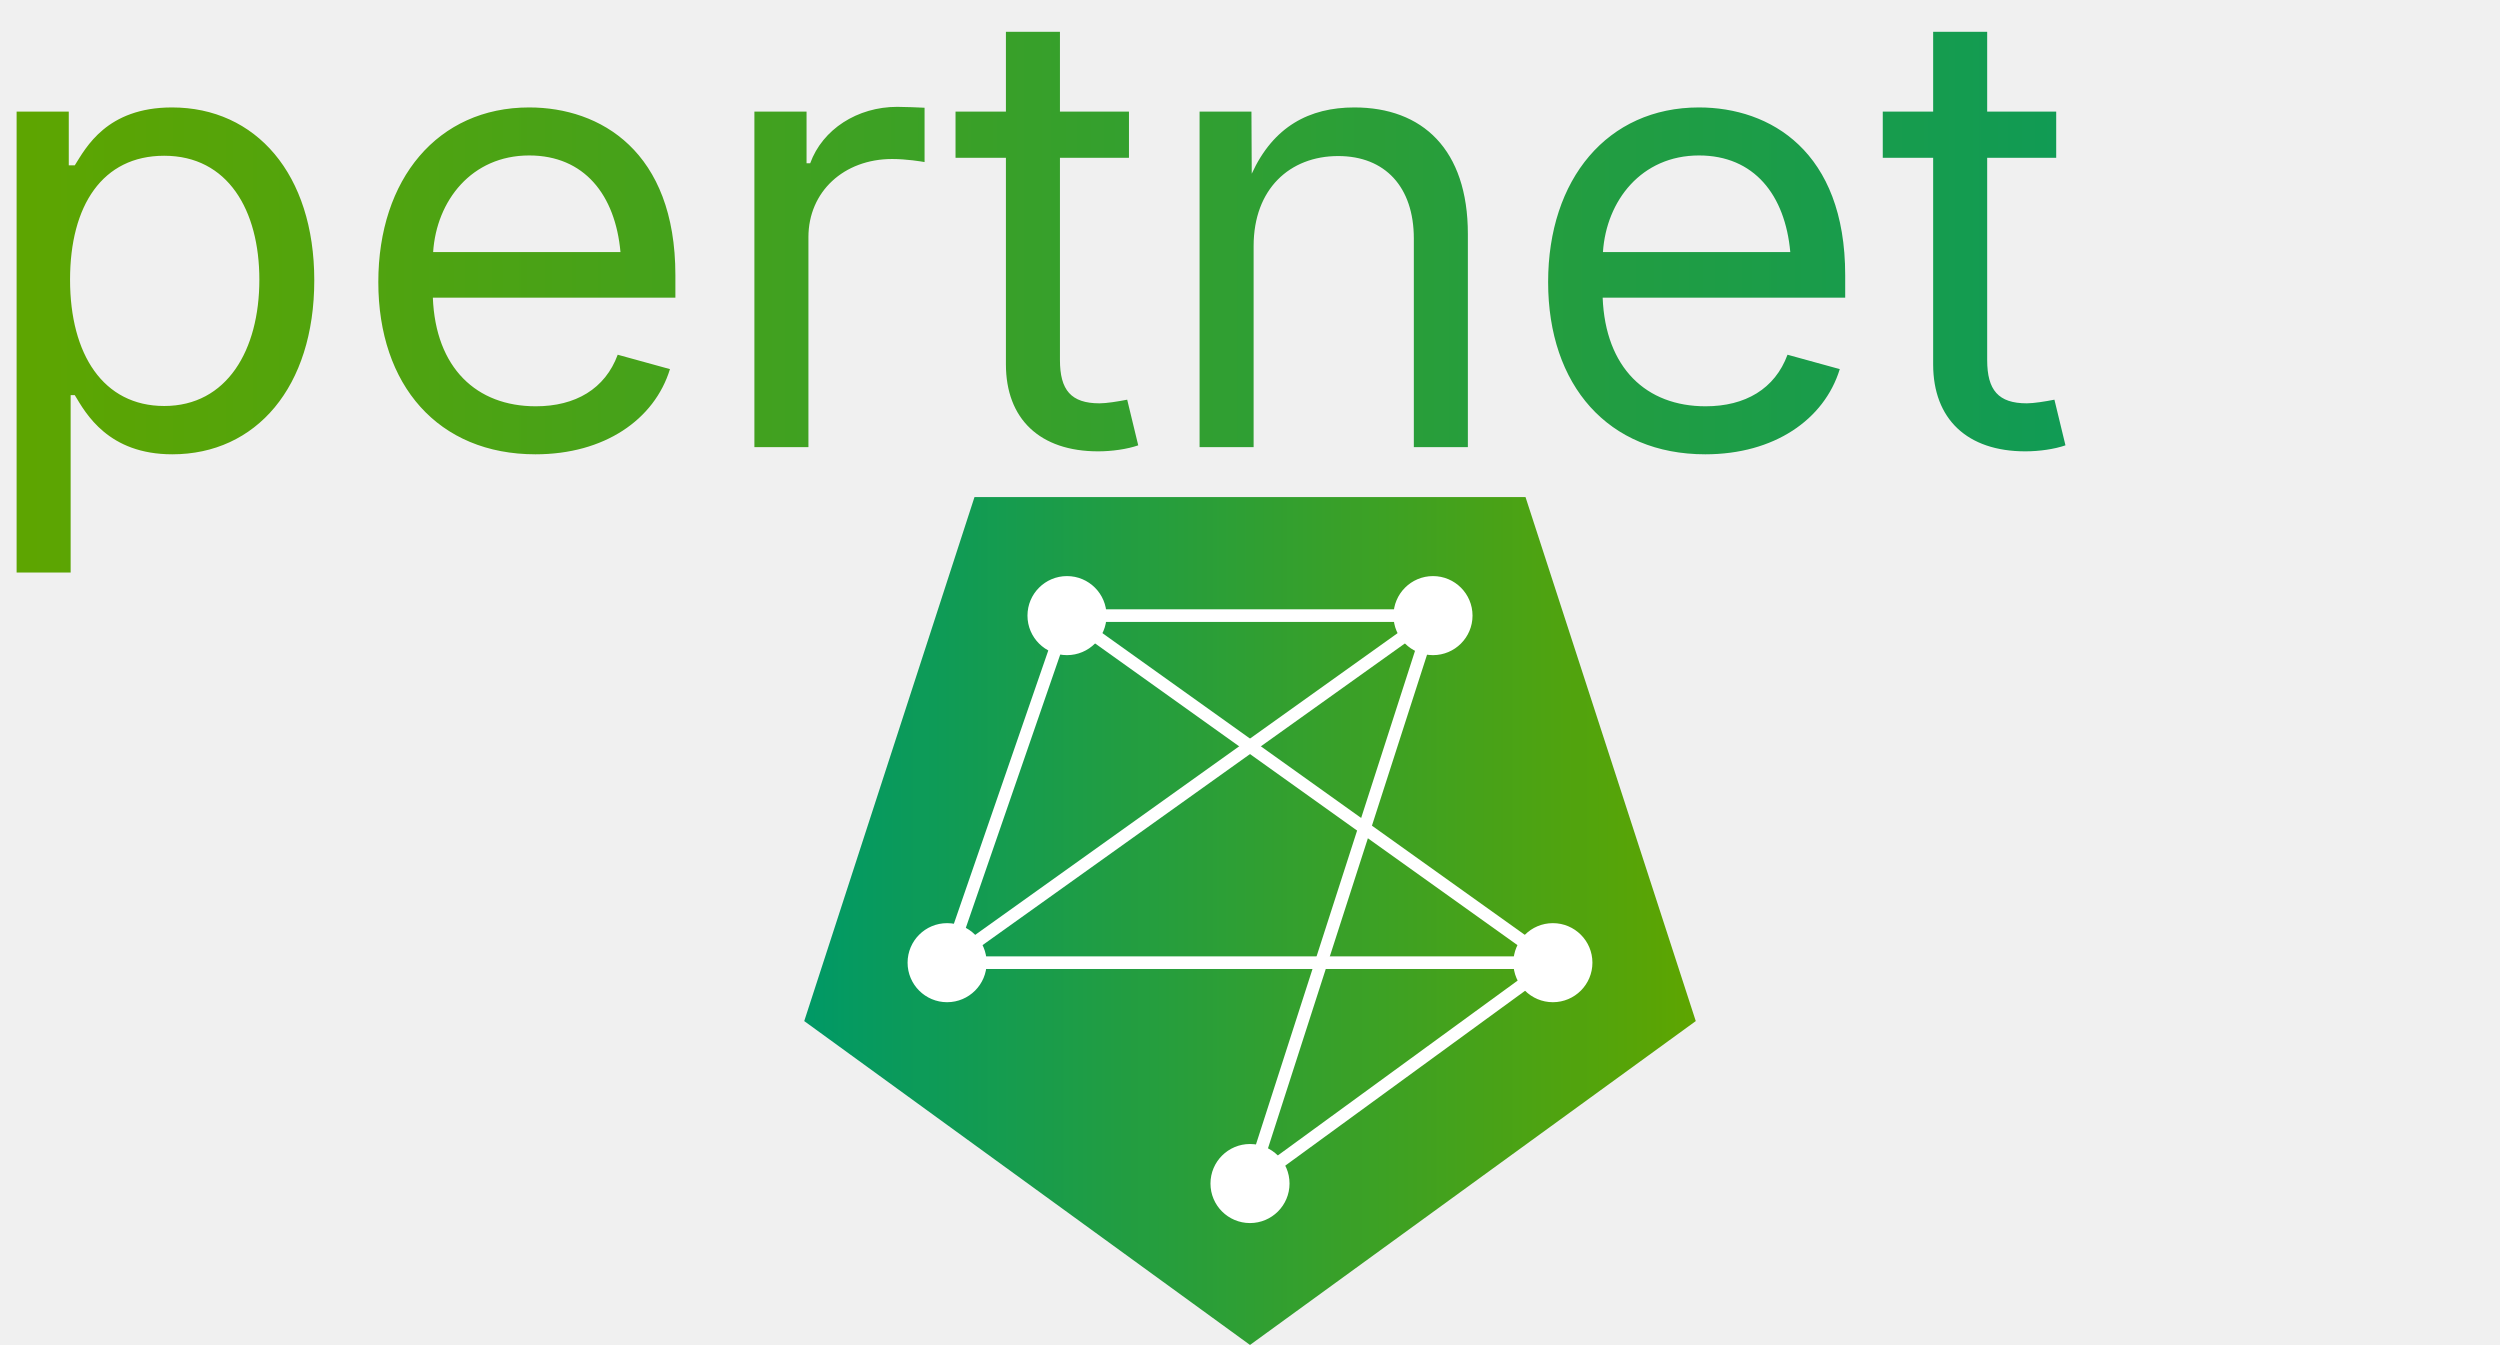
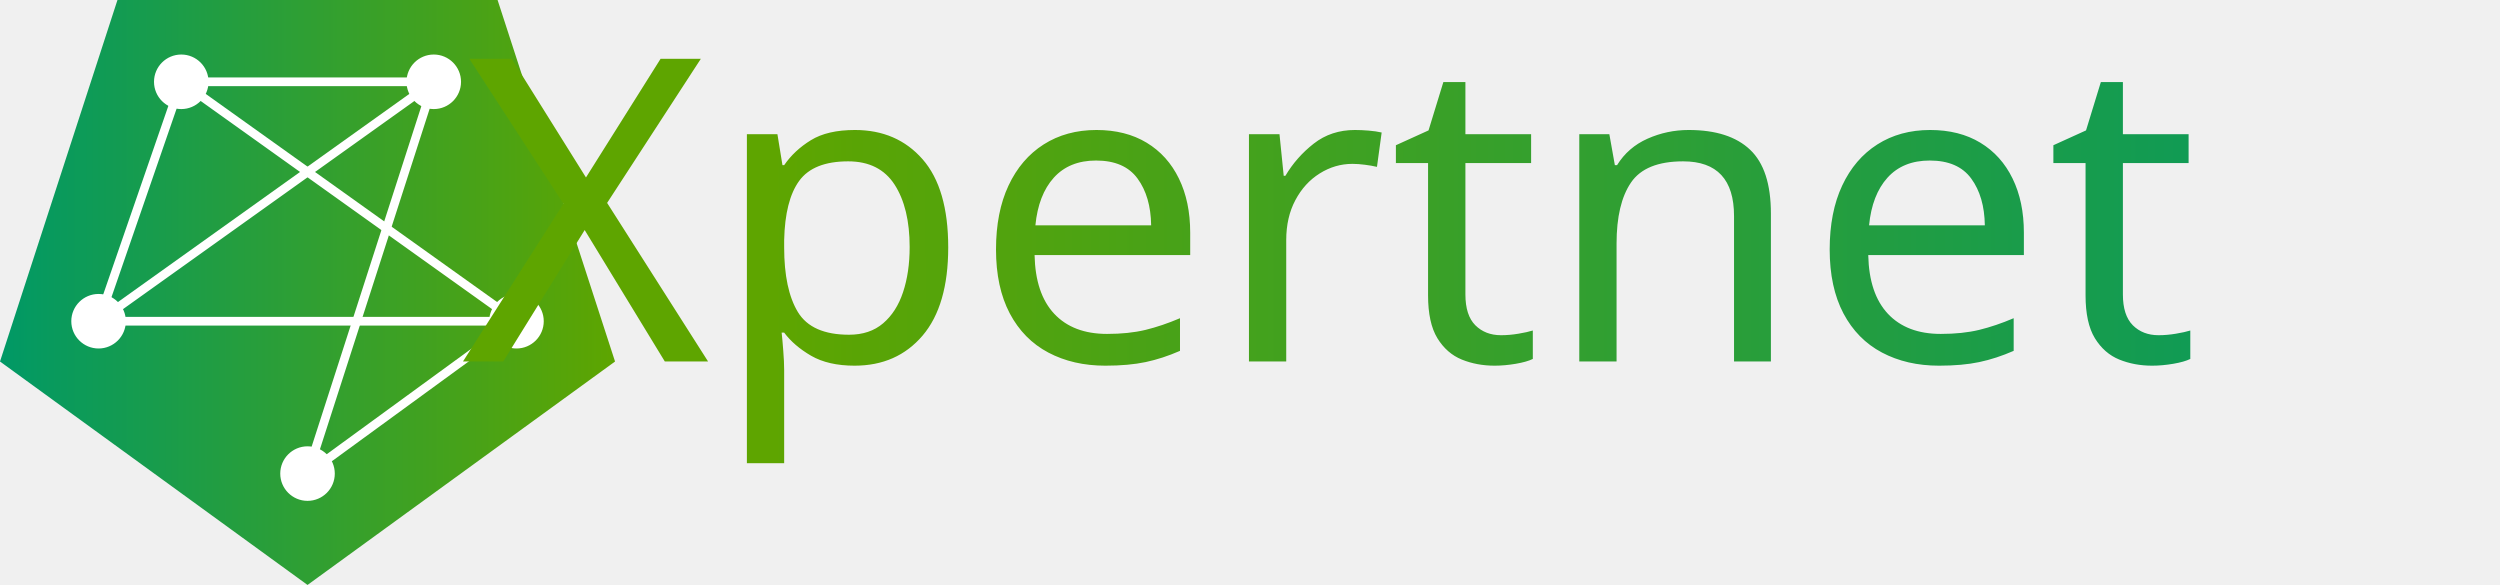
- <svg xmlns="http://www.w3.org/2000/svg" xmlns:xlink="http://www.w3.org/1999/xlink" width="396.182mm" height="213.138mm" viewBox="0 0 396.182 213.138" version="1.1" id="svg1">
+ <svg xmlns="http://www.w3.org/2000/svg" xmlns:xlink="http://www.w3.org/1999/xlink" width="574.287mm" height="134.37mm" viewBox="0 0 574.287 134.37" version="1.1" id="svg1">
  <defs id="defs1">
    <linearGradient id="linearGradient26">
      <stop style="stop-color:#5ea500;stop-opacity:1;" offset="0" id="stop26" />
      <stop style="stop-color:#009966;stop-opacity:1;" offset="1" id="stop25" />
    </linearGradient>
    <linearGradient id="linearGradient20">
      <stop style="stop-color:#009966;stop-opacity:1;" offset="0" id="stop20" />
      <stop style="stop-color:#5ea500;stop-opacity:1;" offset="1" id="stop21" />
    </linearGradient>
    <linearGradient xlink:href="#linearGradient20" id="linearGradient21" x1="-323.67" y1="-58.843" x2="-165.176" y2="-58.843" gradientUnits="userSpaceOnUse" />
-     <linearGradient xlink:href="#linearGradient26" id="linearGradient25" x1="102.418" y1="3.694" x2="498.6" y2="3.694" gradientUnits="userSpaceOnUse" gradientTransform="translate(-81.92563,0.3147179)" />
+     <linearGradient xlink:href="#linearGradient26" id="linearGradient25" x1="102.418" y1="3.694" x2="498.6" y2="3.694" gradientUnits="userSpaceOnUse" gradientTransform="translate(222.2946,51.87274)" />
  </defs>
-   <g id="layer1" transform="translate(-20.49221,41.35853)">
-     <g id="g26" transform="matrix(1,0,0,-1,216.5084,96.51468)">
+   <g id="layer1" transform="translate(-147.941,1.974432)">
+     <g id="g26" transform="matrix(1,0,0,-1,216.5084,57.13058)">
      <path style="display:inline;fill:url(#linearGradient21);stroke:none;stroke-width:1;stroke-dasharray:none;paint-order:stroke fill markers" id="path20" d="m -244.423,15.908 -78.659,-57.149 30.045,-92.469 97.228,0 30.045,92.469 z" transform="matrix(0.8980829,0,0,-0.8980829,221.5869,-60.97819)" />
      <g id="g21" transform="translate(2.074904,0.3147167)">
        <g id="g17" style="display:inline;fill:#ffffff;stroke:#ffffff">
          <path style="display:none;fill:#ffffff;stroke:#ffffff;stroke-width:2;stroke-dasharray:none;paint-order:stroke fill markers" d="m 0,-50 -48,35" id="path8" />
          <path style="display:inline;fill:#ffffff;stroke:#ffffff;stroke-width:2;stroke-dasharray:none;paint-order:stroke fill markers" d="m 0,-50 48,35" id="path9" />
          <path style="display:none;fill:#ffffff;stroke:#ffffff;stroke-width:2;stroke-dasharray:none;paint-order:stroke fill markers" d="M 0,-50 -29,40" id="path10" />
          <path style="display:inline;fill:#ffffff;stroke:#ffffff;stroke-width:2;stroke-dasharray:none;paint-order:stroke fill markers" d="M 0,-50 29,40" id="path11" />
          <path style="display:inline;fill:#ffffff;stroke:#ffffff;stroke-width:2;stroke-dasharray:none;paint-order:stroke fill markers" d="M -48,-15 29,40" id="path12" />
          <path style="display:none;fill:#ffffff;stroke:#ffffff;stroke-width:2;stroke-dasharray:none;paint-order:stroke fill markers" d="M 48,-15 29,40" id="path13" />
          <path style="fill:#ffffff;stroke:#ffffff;stroke-width:2;stroke-dasharray:none;paint-order:stroke fill markers" d="M -29,40 H 29" id="path14" />
          <path style="display:inline;fill:#ffffff;stroke:#ffffff;stroke-width:2;stroke-dasharray:none;paint-order:stroke fill markers" d="M -29,40 -48,-15" id="path15" />
          <path style="display:inline;fill:#ffffff;stroke:#ffffff;stroke-width:2;stroke-dasharray:none;paint-order:stroke fill markers" d="M -29,40 48,-15" id="path16" />
          <path style="display:inline;fill:#ffffff;stroke:#ffffff;stroke-width:2;stroke-dasharray:none;paint-order:stroke fill markers" d="M -48,-15 H 48" id="path17" />
        </g>
        <g id="g20" style="fill:#ffffff;stroke:#ffffff">
          <circle style="fill:#ffffff;stroke:#ffffff;stroke-width:0.529;paint-order:stroke fill markers" id="path1" cx="0" cy="-50" r="6" />
          <circle style="fill:#ffffff;stroke:#ffffff;stroke-width:0.529;paint-order:stroke fill markers" id="ellipse1" cx="-48" cy="-15" r="6" />
          <circle style="fill:#ffffff;stroke:#ffffff;stroke-width:0.529;paint-order:stroke fill markers" id="ellipse2" cx="48" cy="-15" r="6" />
          <circle style="fill:#ffffff;stroke:#ffffff;stroke-width:0.529;paint-order:stroke fill markers" id="ellipse3" cx="-29" cy="40" r="6" />
          <circle style="fill:#ffffff;stroke:#ffffff;stroke-width:0.529;paint-order:stroke fill markers" id="ellipse4" cx="29" cy="40" r="6" />
        </g>
      </g>
    </g>
-     <text xml:space="preserve" style="font-style:normal;font-variant:normal;font-weight:normal;font-stretch:normal;font-size:97.393px;font-family:Inter;-inkscape-font-specification:'Inter, Normal';font-variant-ligatures:normal;font-variant-caps:normal;font-variant-numeric:normal;font-variant-east-asian:normal;text-align:center;letter-spacing:0.252px;word-spacing:0px;writing-mode:lr-tb;direction:ltr;text-anchor:middle;display:inline;fill:url(#linearGradient25);fill-opacity:1;stroke:none;stroke-width:4.753;stroke-dasharray:none;paint-order:stroke fill markers" x="218.203" y="29.498" id="text21">
-       <tspan id="tspan21" style="font-style:normal;font-variant:normal;font-weight:normal;font-stretch:normal;font-size:97.393px;font-family:Inter;-inkscape-font-specification:'Inter, Normal';font-variant-ligatures:normal;font-variant-caps:normal;font-variant-numeric:normal;font-variant-east-asian:normal;fill:url(#linearGradient25);fill-opacity:1;stroke-width:4.753" x="218.329" y="29.498">Xpertnet</tspan>
+     <text xml:space="preserve" style="font-style:normal;font-variant:normal;font-weight:normal;font-stretch:normal;font-size:97.393px;font-family:Inter;-inkscape-font-specification:'Inter, Normal';font-variant-ligatures:normal;font-variant-caps:normal;font-variant-numeric:normal;font-variant-east-asian:normal;text-align:center;letter-spacing:0.252px;word-spacing:0px;writing-mode:lr-tb;direction:ltr;text-anchor:middle;display:inline;fill:url(#linearGradient25);fill-opacity:1;stroke:none;stroke-width:4.753;stroke-dasharray:none;paint-order:stroke fill markers" x="522.423" y="81.056" id="text21">
+       <tspan id="tspan21" style="font-style:normal;font-variant:normal;font-weight:normal;font-stretch:normal;font-size:97.393px;font-family:Figtree;-inkscape-font-specification:'Figtree, @wght=700';font-variant-ligatures:normal;font-variant-caps:normal;font-variant-numeric:normal;font-variant-east-asian:normal;font-variation-settings:'wght' 700;fill:url(#linearGradient25);fill-opacity:1;stroke-width:4.753" x="522.549" y="81.056">Xpertnet</tspan>
    </text>
  </g>
</svg>
